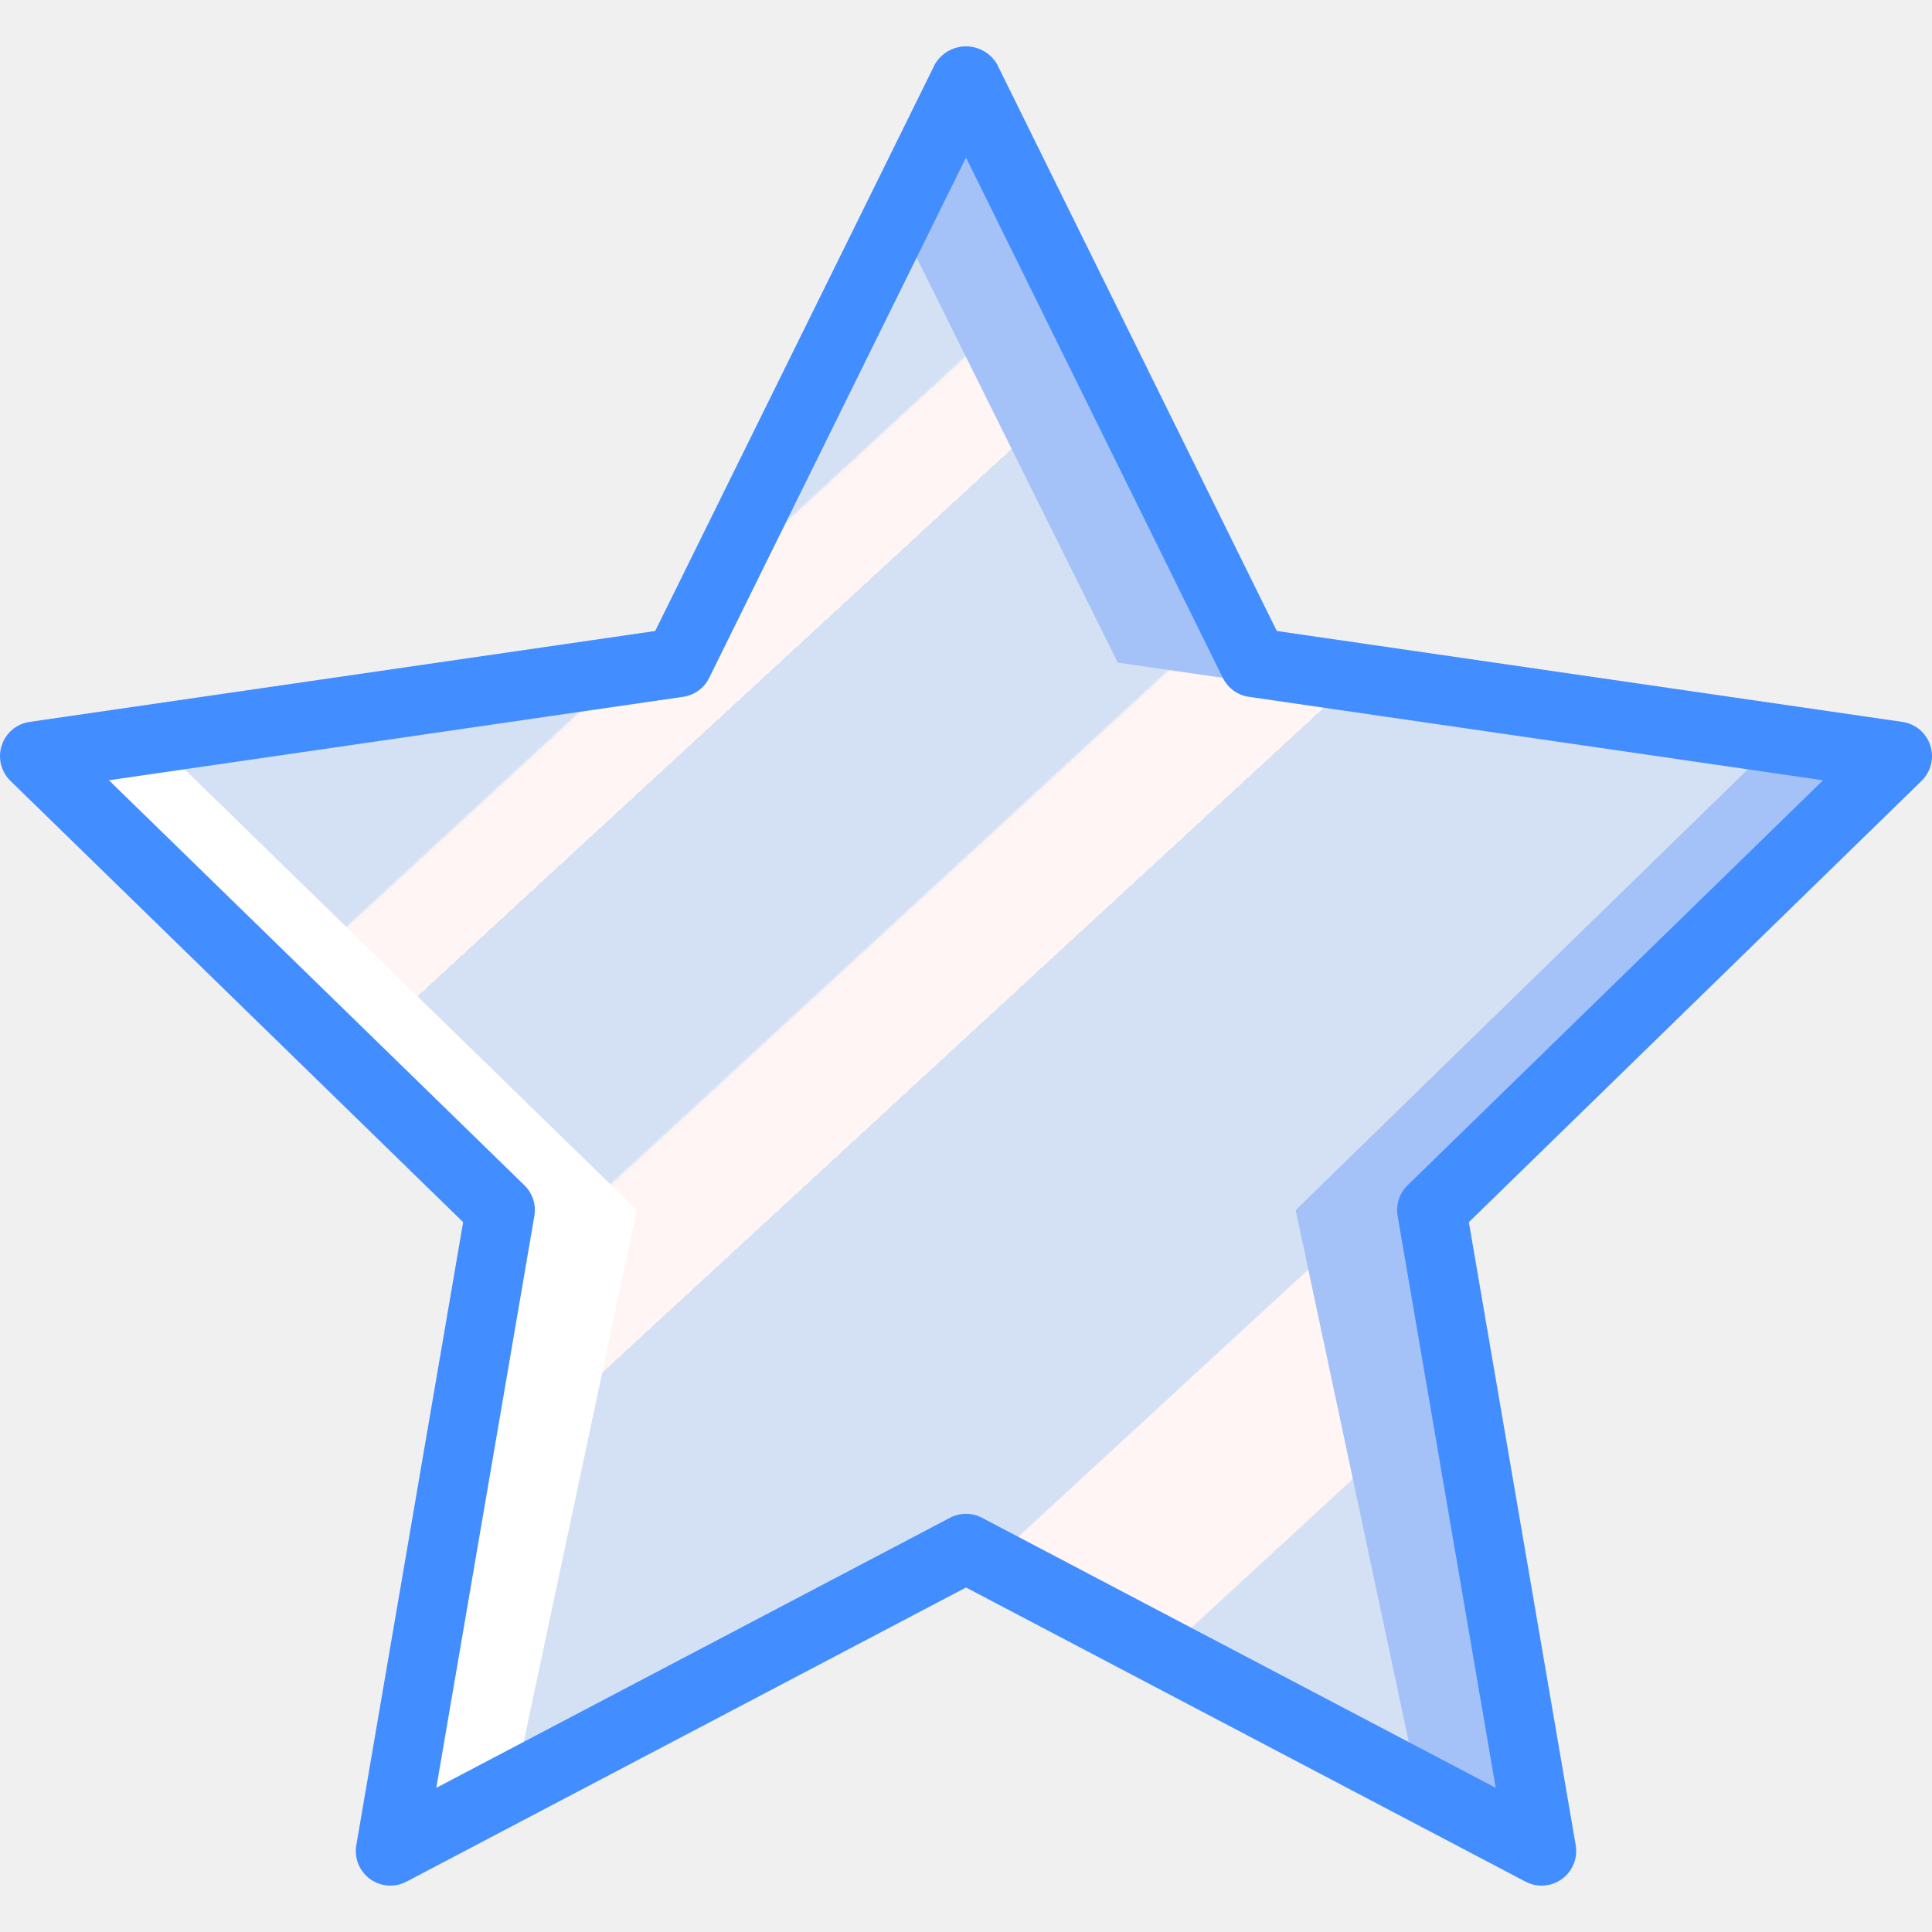
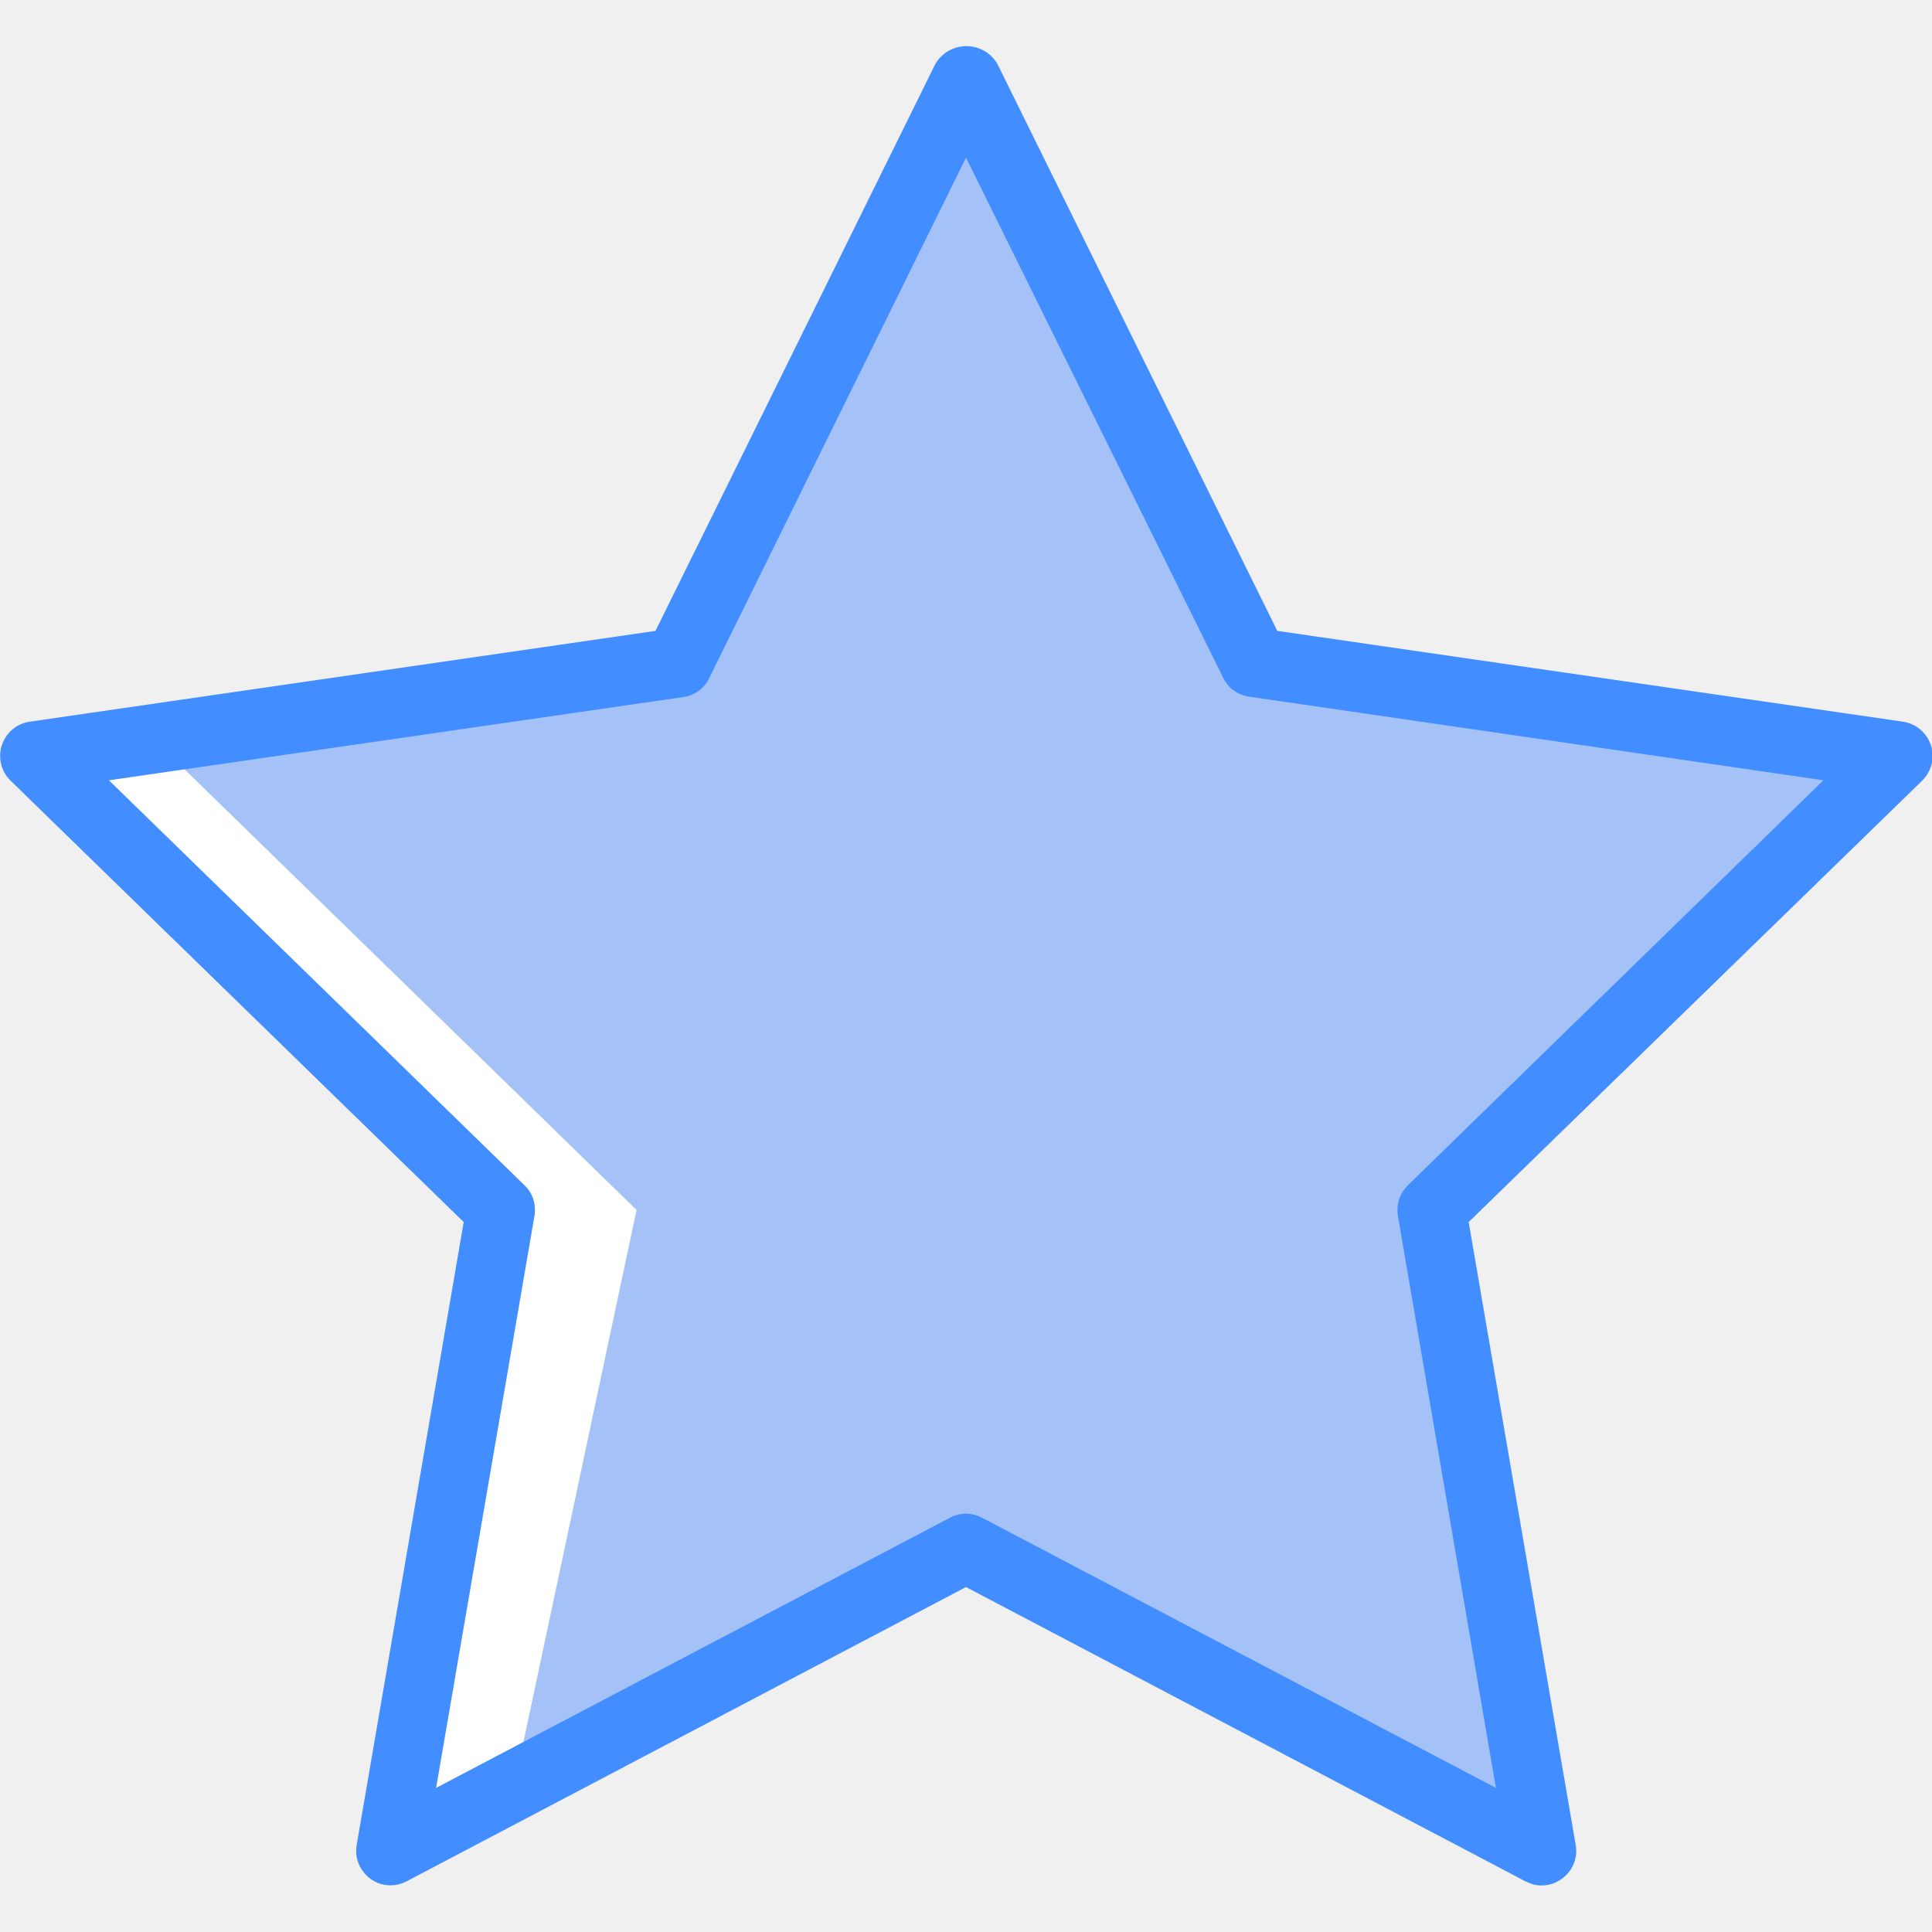
- <svg xmlns="http://www.w3.org/2000/svg" version="1.1" id="Capa_1" x="0px" y="0px" viewBox="0 0 510.787 510.787" style="enable-background:new 0 0 510.787 510.787;" xml:space="preserve">
-   <g>
-     <polygon style="fill:#A4C2F7;" points="255.393,20.992 331.489,175.177 501.647,199.899 378.52,319.917 407.585,489.389    255.393,409.371 103.201,489.389 132.267,319.917 9.14,199.899 179.297,175.177  " />
-     <linearGradient id="SVGID_1_" gradientUnits="userSpaceOnUse" x1="-49.356" y1="655.204" x2="-48.66" y2="654.473" gradientTransform="matrix(453.5826 0 0 -431.8236 22463.801 283067.938)">
-       <stop offset="0" style="stop-color:#D4E1F4" />
-       <stop offset="0.172" style="stop-color:#D4E1F4" />
-       <stop offset="0.2" style="stop-color:#D4E1F4" />
-       <stop offset="0.2" style="stop-color:#DAE4F4" />
-       <stop offset="0.201" style="stop-color:#EBEBF4" />
-       <stop offset="0.201" style="stop-color:#F6F1F4" />
-       <stop offset="0.202" style="stop-color:#FDF4F4" />
-       <stop offset="0.205" style="stop-color:#FFF5F4" />
-       <stop offset="0.252" style="stop-color:#FFF5F4" />
-       <stop offset="0.26" style="stop-color:#FFF5F4" />
-       <stop offset="0.26" style="stop-color:#D4E1F4" />
-       <stop offset="0.397" style="stop-color:#D4E1F4" />
-       <stop offset="0.42" style="stop-color:#D4E1F4" />
-       <stop offset="0.42" style="stop-color:#DAE4F4" />
-       <stop offset="0.421" style="stop-color:#EBEBF4" />
-       <stop offset="0.421" style="stop-color:#F6F1F4" />
-       <stop offset="0.422" style="stop-color:#FDF4F4" />
-       <stop offset="0.425" style="stop-color:#FFF5F4" />
-       <stop offset="0.489" style="stop-color:#FFF5F4" />
-       <stop offset="0.5" style="stop-color:#FFF5F4" />
-       <stop offset="0.5" style="stop-color:#F9F2F4" />
-       <stop offset="0.5" style="stop-color:#E8EBF4" />
-       <stop offset="0.5" style="stop-color:#DDE5F4" />
-       <stop offset="0.5" style="stop-color:#D6E2F4" />
-       <stop offset="0.501" style="stop-color:#D4E1F4" />
-       <stop offset="0.706" style="stop-color:#D4E1F4" />
-       <stop offset="0.74" style="stop-color:#D4E1F4" />
-       <stop offset="0.741" style="stop-color:#FFF5F4" />
-       <stop offset="0.835" style="stop-color:#FFF5F4" />
-       <stop offset="0.85" style="stop-color:#FFF5F4" />
-       <stop offset="0.851" style="stop-color:#D4E1F4" />
-     </linearGradient>
-     <path style="fill:url(#SVGID_1_);" d="M465.679,199.902l-170.154-24.726L237.108,57.563l-54.857,117.614L12.096,199.902   l123.125,120.018l-29.067,169.466l121.81-75.252l16.346,6.129c0.029-0.121-0.011-0.259,0.022-0.377   c1.572-5.172,6.918-8.208,12.165-6.908c11.533,1.982,22.486,6.484,32.078,13.188c1.404,1.068,2.557,2.431,3.377,3.993   c1.507,0.642,2.793,1.71,3.701,3.074c1.242-0.53,2.578-0.802,3.929-0.799c4.174-0.182,7.902,2.592,8.927,6.643   c3.303-1.94,7.448-1.706,10.512,0.593c3.064,2.299,4.448,6.213,3.509,9.927l51.719,19.395L342.554,319.92L465.679,199.902z" />
-     <path style="fill:#FFFFFF;" d="M179.417,175.177L9.263,199.902l123.125,120.018l-29.066,169.467l43.729-22.989   c-0.224-0.346-0.427-0.705-0.607-1.076l-9.788,3.67l31.696-149.071L45.227,199.902l127.881-23.482L179.417,175.177z" />
-     <path style="fill:#428DFF;" d="M407.581,498.527c-1.484,0-2.946-0.362-4.259-1.054l-147.929-77.768l-147.929,77.768   c-3.08,1.621-6.813,1.352-9.629-0.693s-4.227-5.511-3.639-8.941l28.25-164.723L2.759,206.447c-2.491-2.429-3.387-6.062-2.311-9.371   s3.938-5.72,7.382-6.218l165.393-24.036l73.973-149.875c1.709-2.904,4.827-4.688,8.197-4.688c3.37,0,6.488,1.783,8.197,4.688   l73.973,149.875l165.393,24.036c3.444,0.498,6.306,2.909,7.382,6.218s0.181,6.942-2.311,9.371L388.34,323.117l28.25,164.723   c0.454,2.656-0.285,5.377-2.022,7.437C412.831,497.336,410.275,498.526,407.581,498.527L407.581,498.527z M255.393,400.233   c1.484-0.001,2.946,0.361,4.259,1.054l135.786,71.384l-25.928-151.205c-0.509-2.964,0.472-5.989,2.625-8.089l109.857-107.089   l-151.812-22.062c-2.979-0.43-5.554-2.3-6.884-5L255.393,41.653l-67.902,137.571c-1.33,2.7-3.905,4.57-6.884,5L28.795,206.286   l109.857,107.089c2.152,2.1,3.134,5.125,2.625,8.089L115.349,472.67l135.786-71.384   C252.447,400.594,253.909,400.232,255.393,400.233z" />
-   </g>
-   <g>
- </g>
-   <g>
- </g>
-   <g>
- </g>
-   <g>
- </g>
-   <g>
- </g>
-   <g>
- </g>
-   <g>
- </g>
-   <g>
- </g>
-   <g>
- </g>
-   <g>
- </g>
-   <g>
- </g>
-   <g>
- </g>
-   <g>
- </g>
-   <g>
- </g>
-   <g>
- </g>
+ <svg xmlns="http://www.w3.org/2000/svg" viewBox="0 0 510.8 510.8">
+   <style>.a{stop-color:#D4E1F4;}.b{stop-color:#DAE4F4;}.c{stop-color:#EBEBF4;}.d{stop-color:#F6F1F4;}.e{stop-color:#FDF4F4;}.f{stop-color:#FFF5F4;}</style>
+   <polygon points="255.4 21 331.5 175.2 501.6 199.9 378.5 319.9 407.6 489.4 255.4 409.4 103.2 489.4 132.3 319.9 9.1 199.9 179.3 175.2 " fill="#A4C2F7" />
+   <linearGradient gradientUnits="userSpaceOnUse" x1="-49.4" y1="655.2" x2="-48.7" y2="654.5" gradientTransform="matrix(453.5826 0 0 -431.8236 22463.801 283067.938)">
+     <stop offset="0" class="a" />
+     <stop offset="0.172" class="a" />
+     <stop offset="0.2" class="a" />
+     <stop offset="0.2" class="b" />
+     <stop offset="0.201" class="c" />
+     <stop offset="0.201" class="d" />
+     <stop offset="0.202" class="e" />
+     <stop offset="0.205" class="f" />
+     <stop offset="0.252" class="f" />
+     <stop offset="0.26" class="f" />
+     <stop offset="0.26" class="a" />
+     <stop offset="0.397" class="a" />
+     <stop offset="0.42" class="a" />
+     <stop offset="0.42" class="b" />
+     <stop offset="0.421" class="c" />
+     <stop offset="0.421" class="d" />
+     <stop offset="0.422" class="e" />
+     <stop offset="0.425" class="f" />
+     <stop offset="0.489" class="f" />
+     <stop offset="0.5" class="f" />
+     <stop offset="0.5" stop-color="#F9F2F4" />
+     <stop offset="0.5" stop-color="#E8EBF4" />
+     <stop offset="0.5" stop-color="#DDE5F4" />
+     <stop offset="0.5" stop-color="#D6E2F4" />
+     <stop offset="0.501" class="a" />
+     <stop offset="0.706" class="a" />
+     <stop offset="0.74" class="a" />
+     <stop offset="0.741" class="f" />
+     <stop offset="0.835" class="f" />
+     <stop offset="0.85" class="f" />
+     <stop offset="0.851" class="a" />
+   </linearGradient>
+   <path d="M465.7 199.9l-170.2-24.7L237.1 57.6l-54.9 117.6L12.1 199.9l123.1 120 -29.1 169.5 121.8-75.3 16.3 6.1c0-0.1 0-0.3 0-0.4 1.6-5.2 6.9-8.2 12.2-6.9 11.5 2 22.5 6.5 32.1 13.2 1.4 1.1 2.6 2.4 3.4 4 1.5 0.6 2.8 1.7 3.7 3.1 1.2-0.5 2.6-0.8 3.9-0.8 4.2-0.2 7.9 2.6 8.9 6.6 3.3-1.9 7.4-1.7 10.5 0.6 3.1 2.3 4.4 6.2 3.5 9.9l51.7 19.4L342.6 319.9 465.7 199.9z" fill="url(#SVGID_1_)" />
+   <path d="M179.4 175.2L9.3 199.9l123.1 120 -29.1 169.5 43.7-23c-0.2-0.3-0.4-0.7-0.6-1.1l-9.8 3.7 31.7-149.1L45.2 199.9l127.9-23.5L179.4 175.2z" fill="#FFF" />
+   <path d="M407.6 498.5c-1.5 0-2.9-0.4-4.3-1.1l-147.9-77.8 -147.9 77.8c-3.1 1.6-6.8 1.4-9.6-0.7s-4.2-5.5-3.6-8.9l28.3-164.7L2.8 206.4c-2.5-2.4-3.4-6.1-2.3-9.4s3.9-5.7 7.4-6.2l165.4-24 74-149.9c1.7-2.9 4.8-4.7 8.2-4.7 3.4 0 6.5 1.8 8.2 4.7l74 149.9 165.4 24c3.4 0.5 6.3 2.9 7.4 6.2s0.2 6.9-2.3 9.4L388.3 323.1l28.3 164.7c0.5 2.7-0.3 5.4-2 7.4C412.8 497.3 410.3 498.5 407.6 498.5L407.6 498.5zM255.4 400.2c1.5 0 2.9 0.4 4.3 1.1l135.8 71.4 -25.9-151.2c-0.5-3 0.5-6 2.6-8.1l109.9-107.1 -151.8-22.1c-3-0.4-5.6-2.3-6.9-5L255.4 41.7l-67.9 137.6c-1.3 2.7-3.9 4.6-6.9 5L28.8 206.3l109.9 107.1c2.2 2.1 3.1 5.1 2.6 8.1L115.3 472.7l135.8-71.4C252.4 400.6 253.9 400.2 255.4 400.2z" fill="#428DFF" />
</svg>
